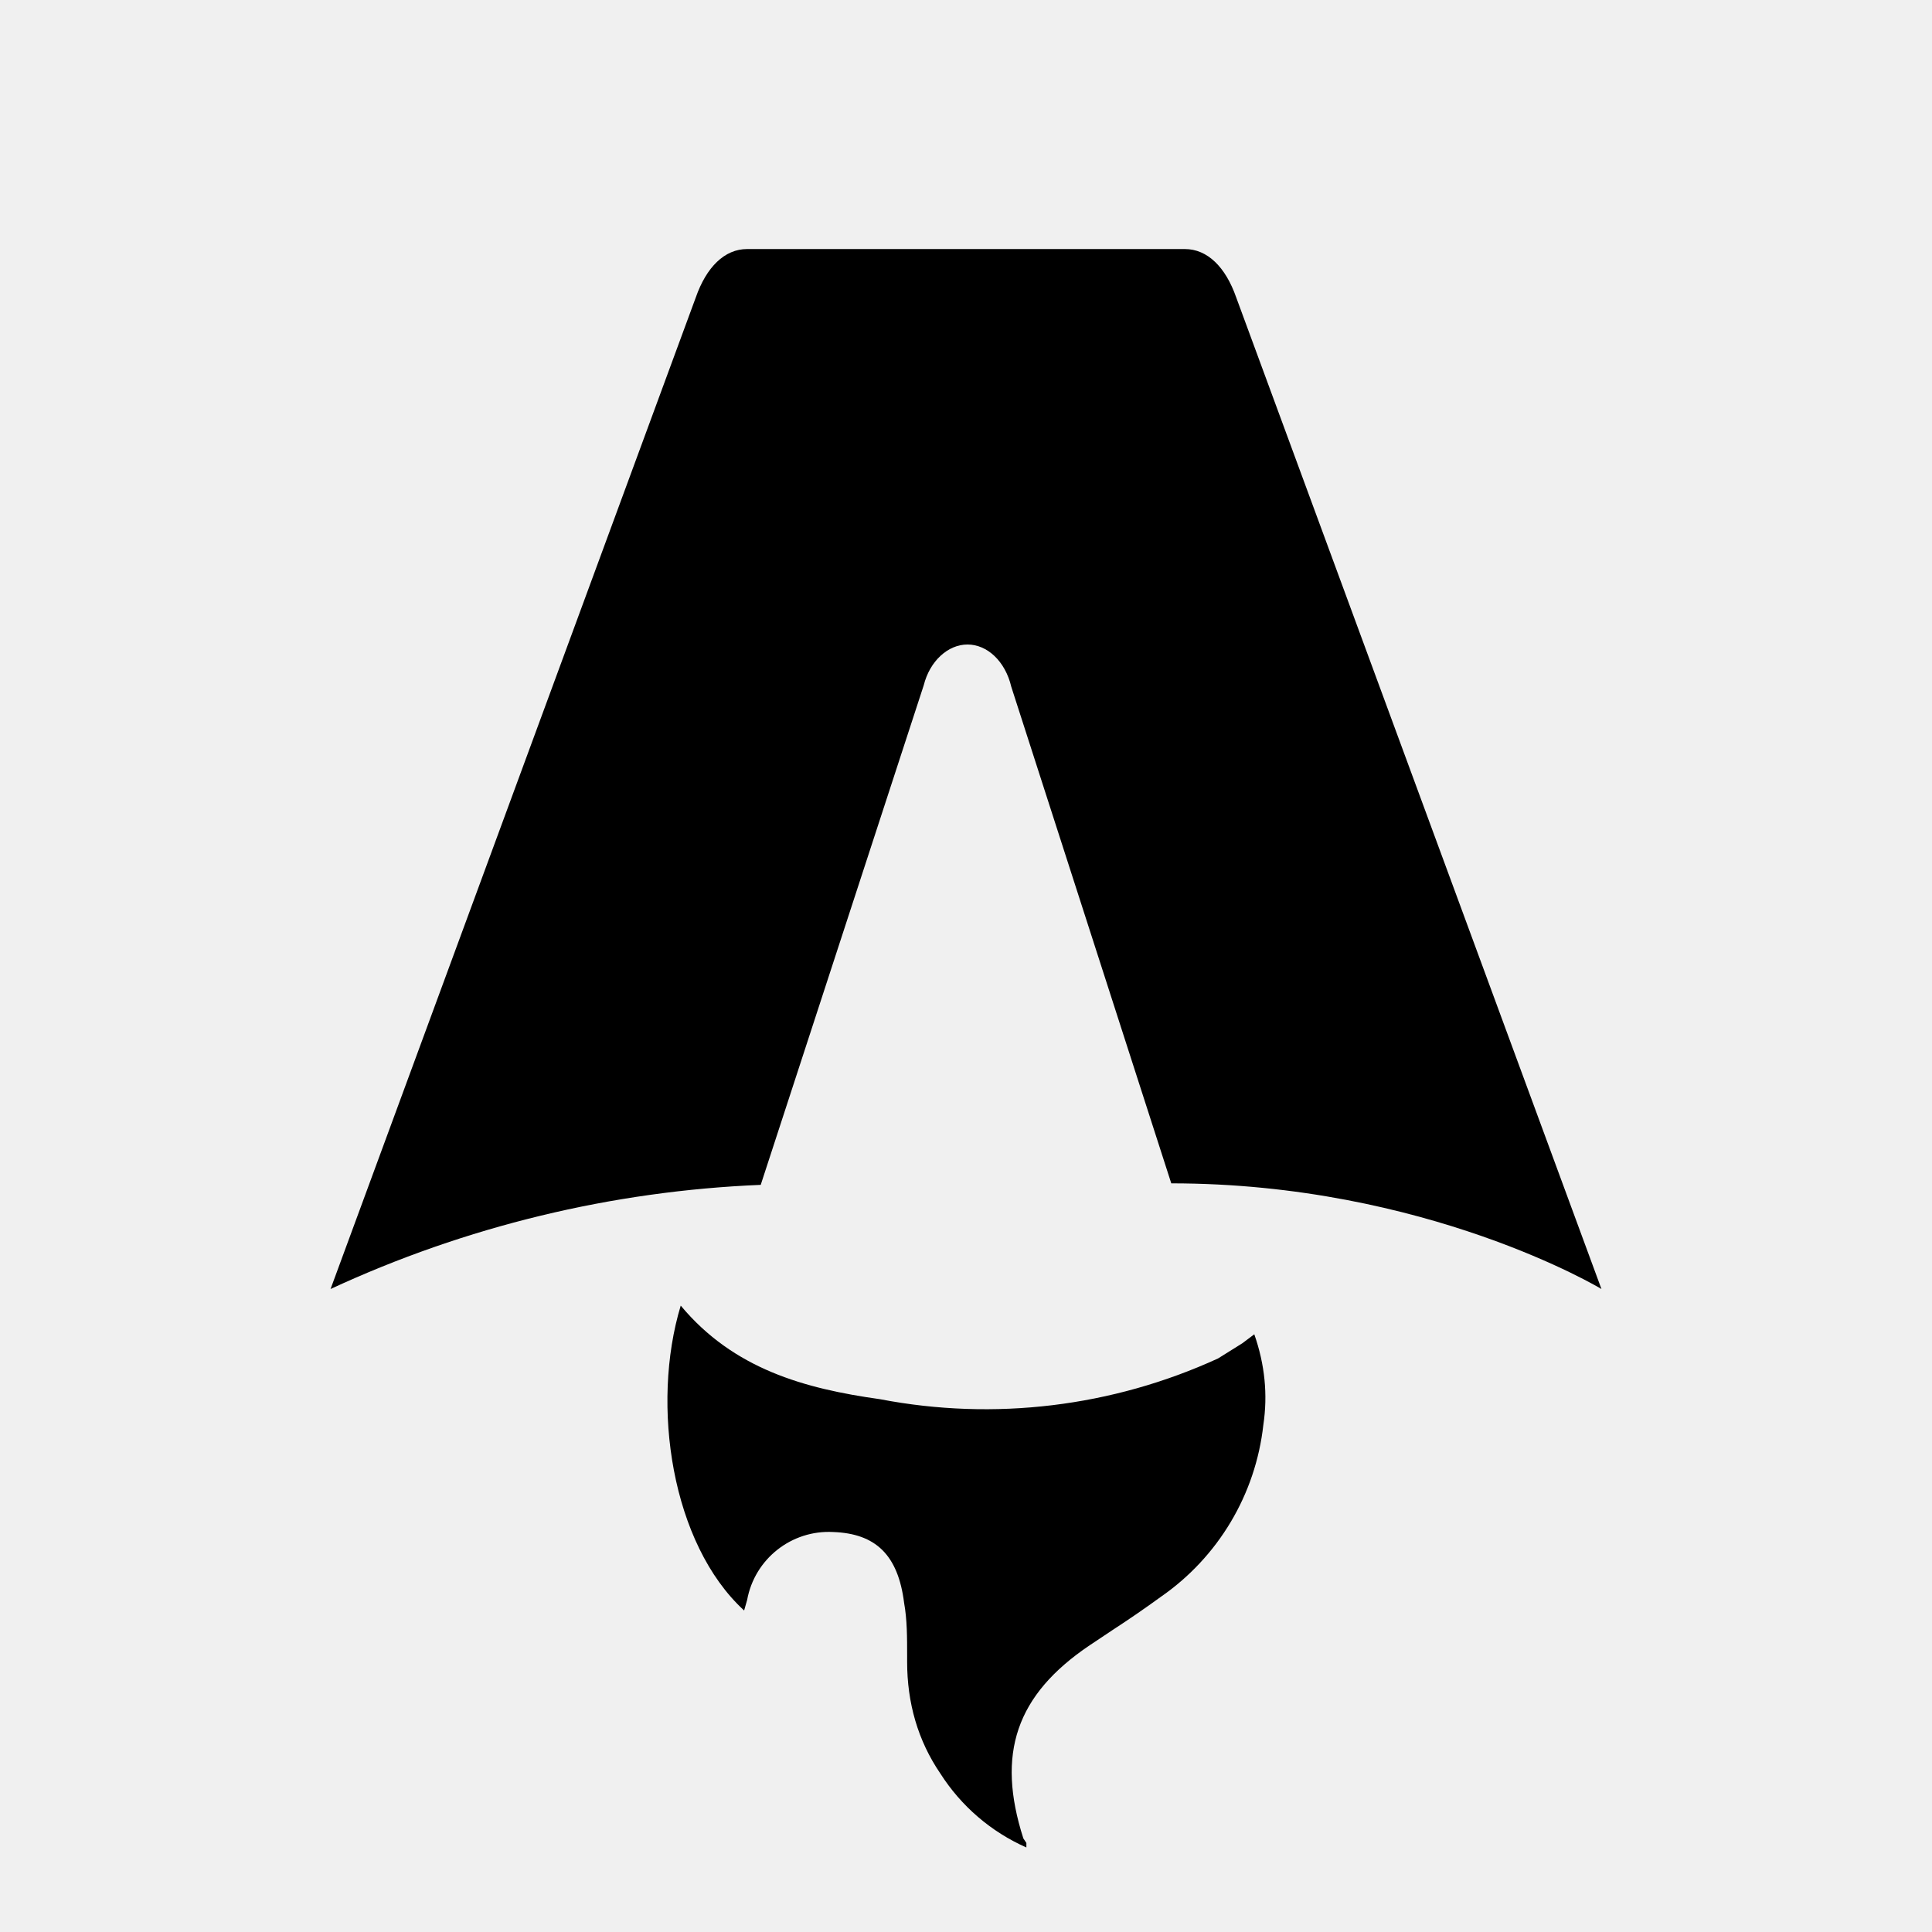
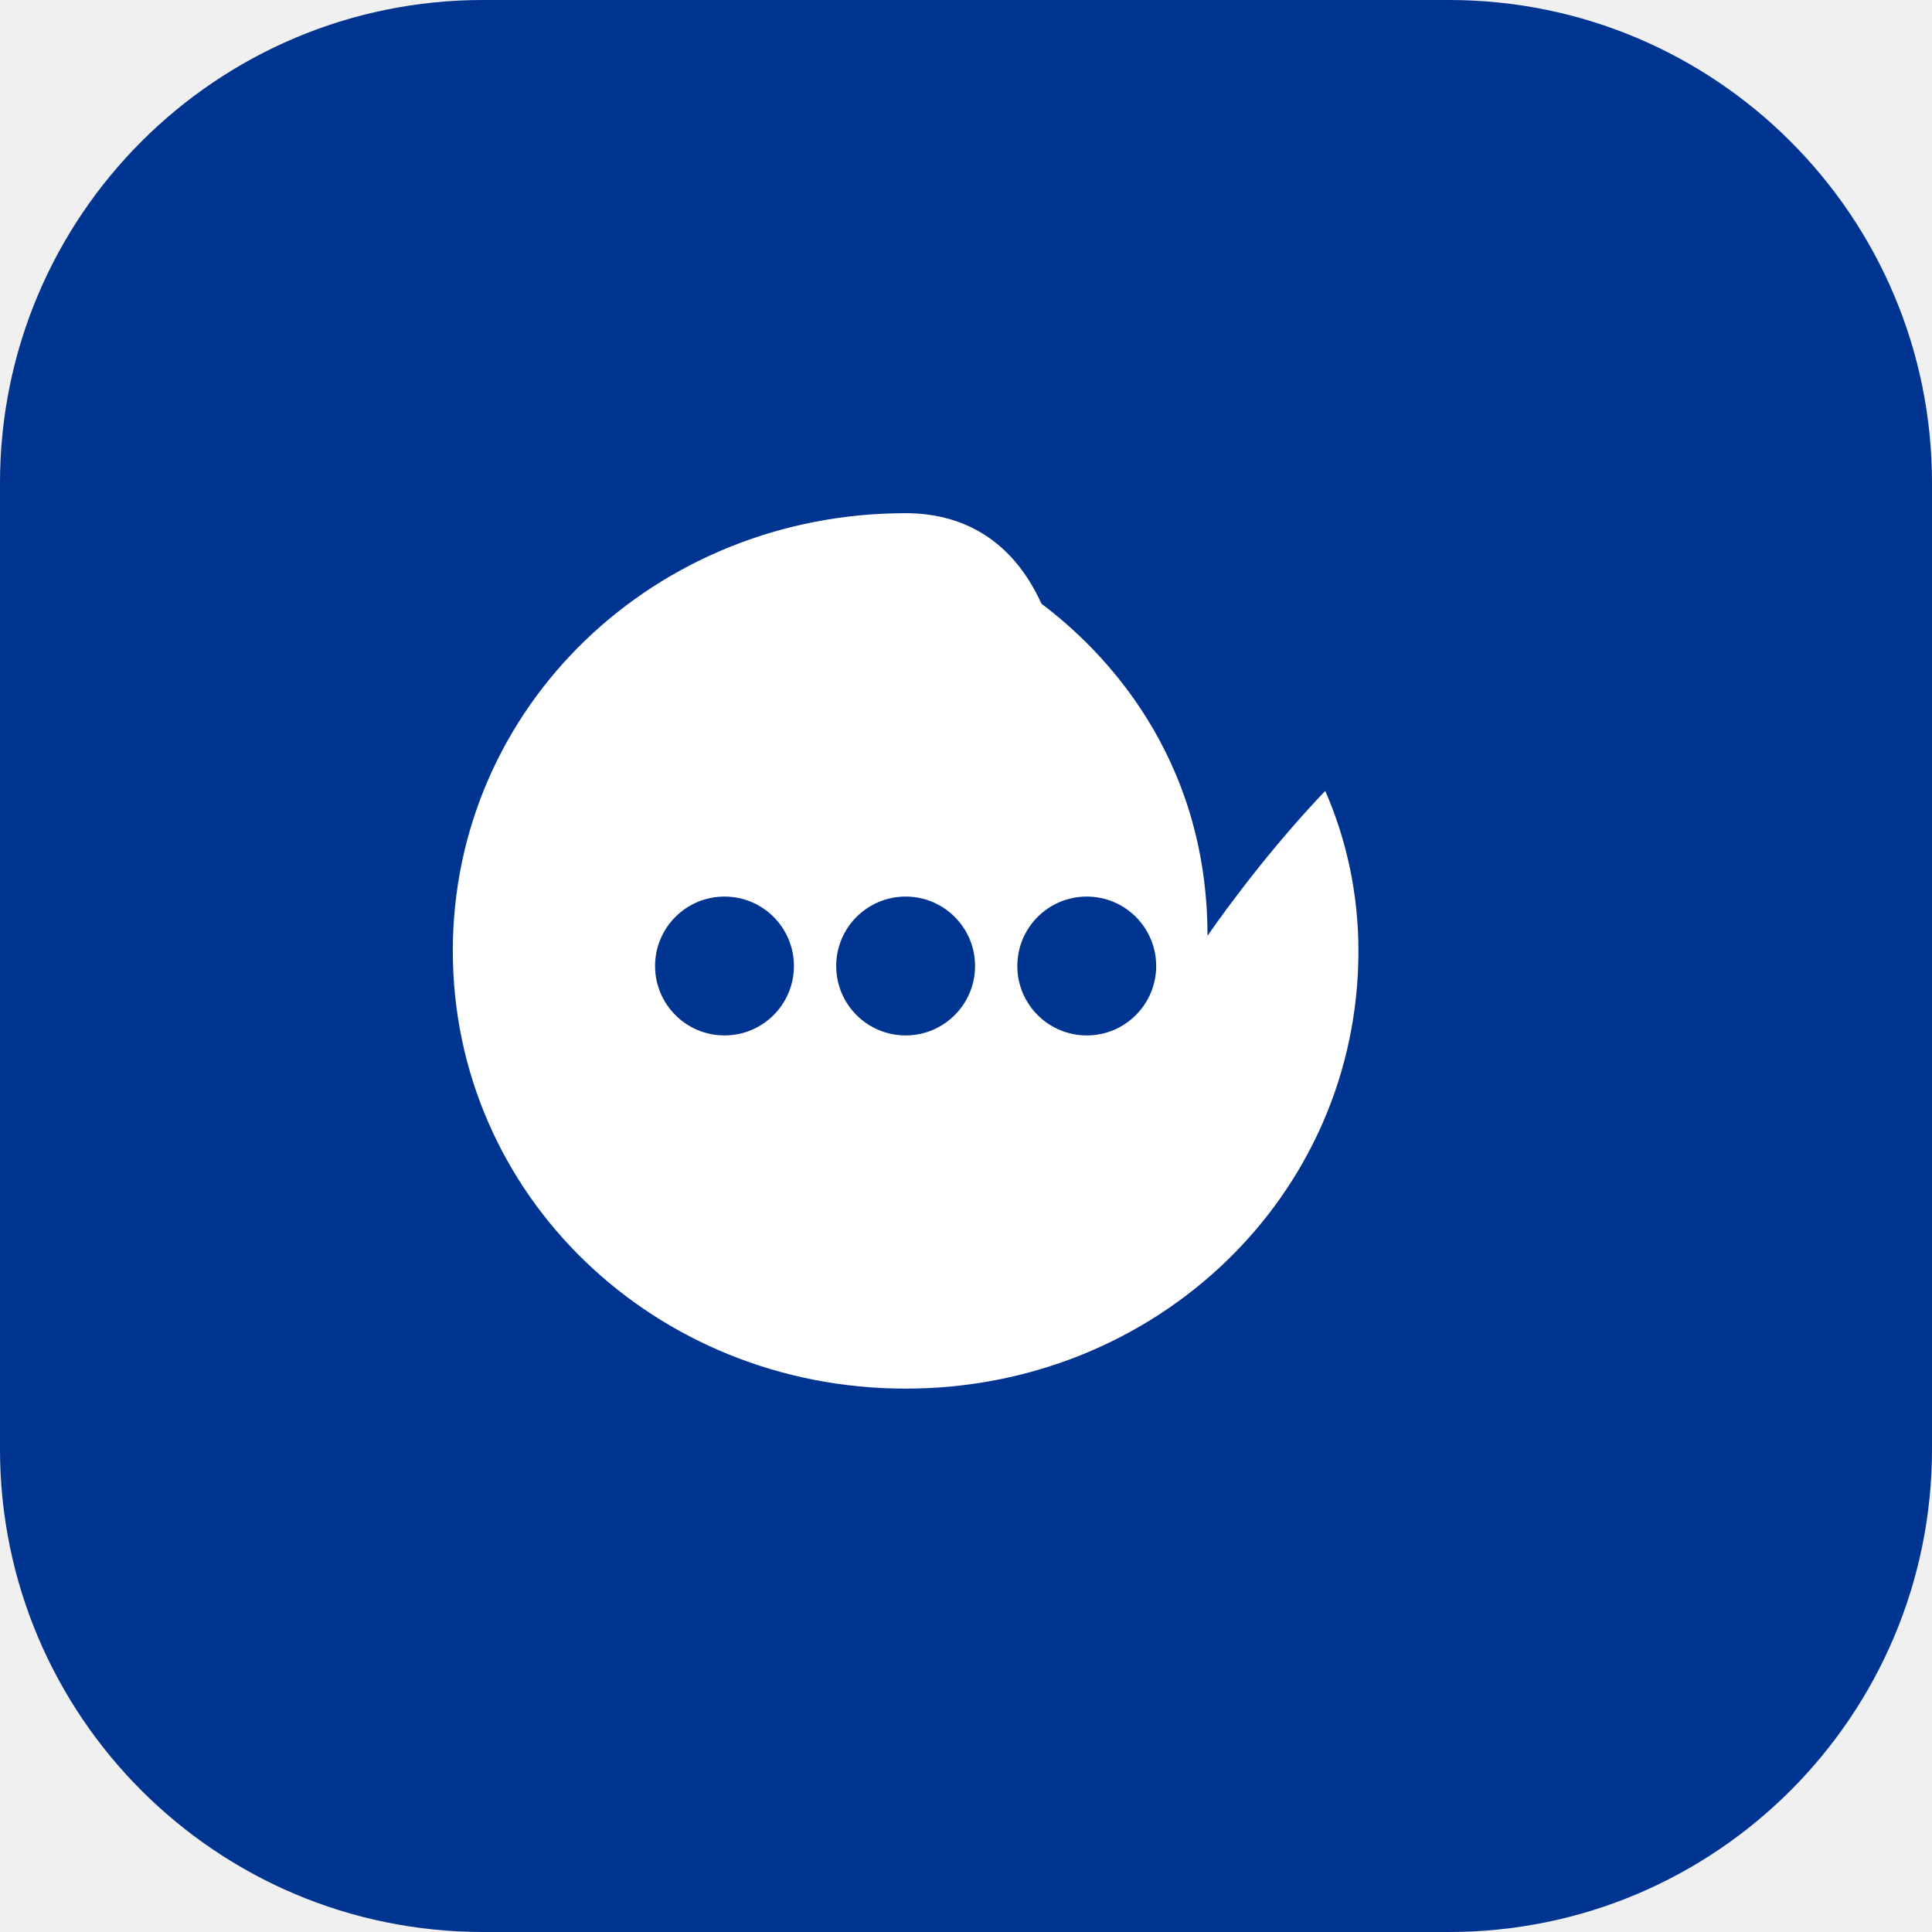
- <svg xmlns="http://www.w3.org/2000/svg" fill="none" viewBox="0 0 128 128">
-   <path d="M50.4 78.5a75.1 75.1 0 0 0-28.5 6.9l24.2-65.7c.7-2 1.9-3.2 3.4-3.2h29c1.5 0 2.7 1.2 3.4 3.2l24.2 65.7s-11.6-7-28.5-7L67 45.5c-.4-1.7-1.6-2.8-2.9-2.8-1.3 0-2.5 1.1-2.9 2.7L50.4 78.5Zm-1.1 28.2Zm-4.2-20.2c-2 6.6-.6 15.8 4.2 20.2a17.5 17.5 0 0 1 .2-.7 5.5 5.5 0 0 1 5.7-4.5c2.8.1 4.3 1.5 4.7 4.7.2 1.1.2 2.3.2 3.5v.4c0 2.7.7 5.2 2.2 7.4a13 13 0 0 0 5.7 4.9v-.3l-.2-.3c-1.8-5.6-.5-9.5 4.4-12.8l1.5-1a73 73 0 0 0 3.2-2.2 16 16 0 0 0 6.8-11.4c.3-2 .1-4-.6-6l-.8.6-1.6 1a37 37 0 0 1-22.4 2.7c-5-.7-9.7-2-13.2-6.2Z" />
-   <style>
-         path { fill: #000; }
-         @media (prefers-color-scheme: dark) {
-             path { fill: #FFF; }
-         }
-     </style>
+ <svg xmlns="http://www.w3.org/2000/svg" viewBox="0 0 64 64">
+   <rect width="64" height="64" rx="16" fill="#003491" />
+   <path fill="#fff" d="M30 17c-8.3 0-15 6.4-15 14.5S21.7 46 30 46s15-6.400 15-14.500c0-1.900-.4-3.700-1.100-5.300C41.700 28.500 40 31 40 31c0-6-3.500-9.500-5.500-11C33.500 17.800 31.800 17 30 17Z" />
+   <circle cx="24" cy="32" r="2.300" fill="#003491" />
+   <circle cx="30" cy="32" r="2.300" fill="#003491" />
+   <circle cx="36" cy="32" r="2.300" fill="#003491" />
</svg>
